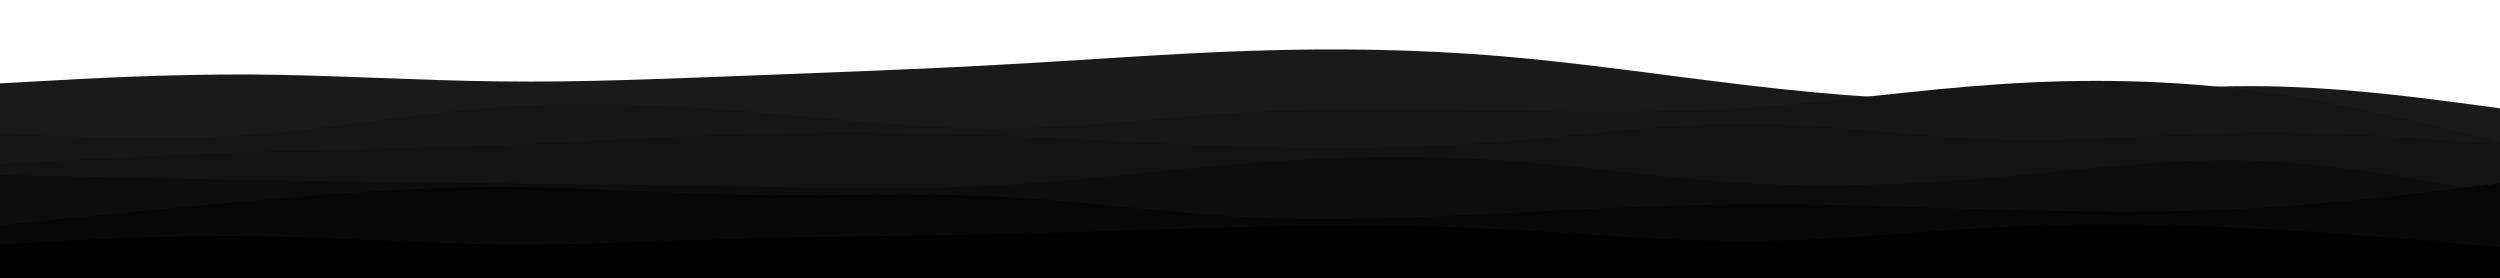
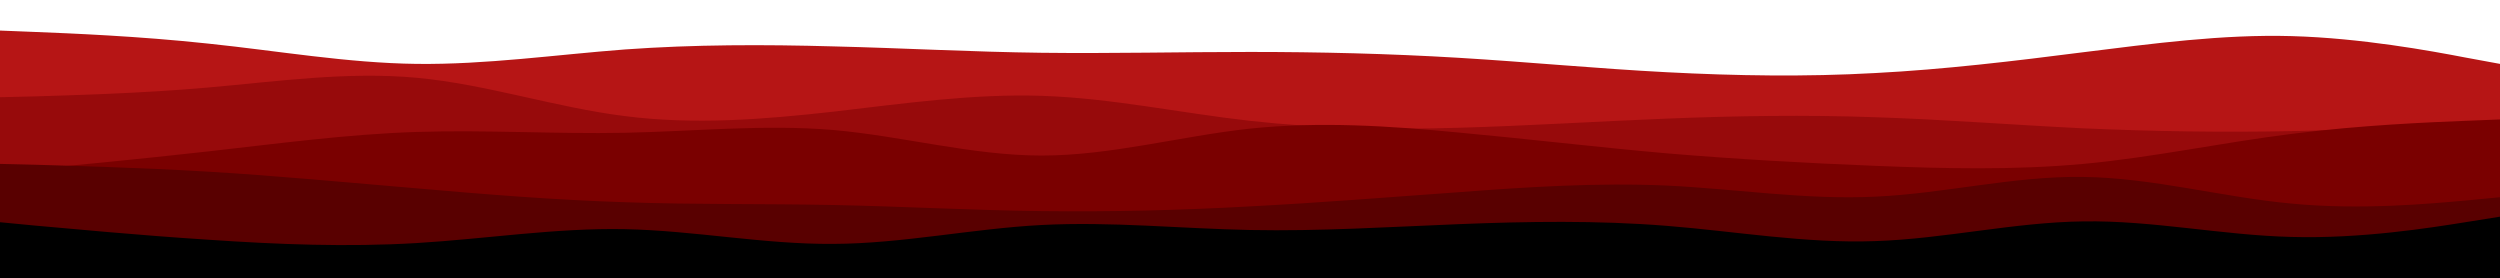
<svg xmlns="http://www.w3.org/2000/svg" id="visual" viewBox="0 0 900 100" width="900" height="100" version="1.1">
-   <path d="M0 30L15 29.2C30 28.3 60 26.7 90 26.8C120 27 150 29 180 29.3C210 29.7 240 28.3 270 27.2C300 26 330 25 360 23.3C390 21.7 420 19.3 450 18.3C480 17.3 510 17.7 540 20.2C570 22.7 600 27.3 630 30.8C660 34.3 690 36.7 720 35.8C750 35 780 31 810 31C840 31 870 35 885 37L900 39L900 101L885 101C870 101 840 101 810 101C780 101 750 101 720 101C690 101 660 101 630 101C600 101 570 101 540 101C510 101 480 101 450 101C420 101 390 101 360 101C330 101 300 101 270 101C240 101 210 101 180 101C150 101 120 101 90 101C60 101 30 101 15 101L0 101Z" fill="#1a1a1b" />
-   <path d="M0 48L15 48.7C30 49.3 60 50.7 90 48.5C120 46.3 150 40.7 180 38.5C210 36.3 240 37.7 270 40.2C300 42.7 330 46.3 360 46.2C390 46 420 42 450 40.3C480 38.7 510 39.3 540 39.8C570 40.3 600 40.7 630 38.7C660 36.7 690 32.3 720 30.3C750 28.3 780 28.7 810 32.5C840 36.3 870 43.7 885 47.3L900 51L900 101L885 101C870 101 840 101 810 101C780 101 750 101 720 101C690 101 660 101 630 101C600 101 570 101 540 101C510 101 480 101 450 101C420 101 390 101 360 101C330 101 300 101 270 101C240 101 210 101 180 101C150 101 120 101 90 101C60 101 30 101 15 101L0 101Z" fill="#161617" />
-   <path d="M0 59L15 58.2C30 57.3 60 55.7 90 54.7C120 53.7 150 53.3 180 52.2C210 51 240 49 270 48.2C300 47.3 330 47.7 360 48.8C390 50 420 52 450 52.8C480 53.7 510 53.3 540 51C570 48.7 600 44.3 630 44.5C660 44.7 690 49.3 720 50.2C750 51 780 48 810 47.7C840 47.3 870 49.7 885 50.8L900 52L900 101L885 101C870 101 840 101 810 101C780 101 750 101 720 101C690 101 660 101 630 101C600 101 570 101 540 101C510 101 480 101 450 101C420 101 390 101 360 101C330 101 300 101 270 101C240 101 210 101 180 101C150 101 120 101 90 101C60 101 30 101 15 101L0 101Z" fill="#121213" />
-   <path d="M0 63L15 63.3C30 63.7 60 64.3 90 64.8C120 65.3 150 65.7 180 66C210 66.3 240 66.7 270 67.2C300 67.7 330 68.3 360 66.7C390 65 420 61 450 58.7C480 56.3 510 55.7 540 57.7C570 59.7 600 64.3 630 66C660 67.7 690 66.3 720 63.7C750 61 780 57 810 57.8C840 58.7 870 64.3 885 67.2L900 70L900 101L885 101C870 101 840 101 810 101C780 101 750 101 720 101C690 101 660 101 630 101C600 101 570 101 540 101C510 101 480 101 450 101C420 101 390 101 360 101C330 101 300 101 270 101C240 101 210 101 180 101C150 101 120 101 90 101C60 101 30 101 15 101L0 101Z" fill="#0d0d0e" />
-   <path d="M0 81L15 79.5C30 78 60 75 90 72.3C120 69.7 150 67.3 180 67.3C210 67.3 240 69.7 270 70.2C300 70.7 330 69.3 360 70.8C390 72.3 420 76.7 450 78.2C480 79.7 510 78.3 540 76.8C570 75.3 600 73.7 630 73.5C660 73.3 690 74.7 720 75.5C750 76.3 780 76.7 810 75C840 73.3 870 69.7 885 67.8L900 66L900 101L885 101C870 101 840 101 810 101C780 101 750 101 720 101C690 101 660 101 630 101C600 101 570 101 540 101C510 101 480 101 450 101C420 101 390 101 360 101C330 101 300 101 270 101C240 101 210 101 180 101C150 101 120 101 90 101C60 101 30 101 15 101L0 101Z" fill="#070708" />
-   <path d="M0 88L15 87.2C30 86.3 60 84.7 90 85C120 85.3 150 87.7 180 88C210 88.3 240 86.7 270 85.8C300 85 330 85 360 84.3C390 83.7 420 82.3 450 81.7C480 81 510 81 540 82.5C570 84 600 87 630 86.8C660 86.7 690 83.3 720 81.8C750 80.3 780 80.7 810 82.2C840 83.7 870 86.3 885 87.7L900 89L900 101L885 101C870 101 840 101 810 101C780 101 750 101 720 101C690 101 660 101 630 101C600 101 570 101 540 101C510 101 480 101 450 101C420 101 390 101 360 101C330 101 300 101 270 101C240 101 210 101 180 101C150 101 120 101 90 101C60 101 30 101 15 101L0 101Z" fill="#000000" />
+   <path d="M0 11L12.5 11.5C25 12 50 13 75 15.7C100 18.3 125 22.7 150 23C175 23.3 200 19.7 225 17.8C250 16 275 16 300 16.7C325 17.3 350 18.7 375 19C400 19.3 425 18.7 450 18.7C475 18.7 500 19.3 525 20.8C550 22.3 575 24.7 600 26C625 27.3 650 27.7 675 26.3C700 25 725 22 750 18.8C775 15.7 800 12.3 825 13C850 13.7 875 18.3 887.5 20.7L900 23L900 101L887.5 101C875 101 850 101 825 101C800 101 775 101 750 101C725 101 700 101 675 101C650 101 625 101 600 101C575 101 550 101 525 101C500 101 475 101 450 101C425 101 400 101 375 101C350 101 325 101 300 101C275 101 250 101 225 101C200 101 175 101 150 101C125 101 100 101 75 101C50 101 25 101 12.5 101L0 101Z" fill="#b61515" />
+   <path d="M0 35L12.5 34.7C25 34.3 50 33.7 75 31.5C100 29.3 125 25.7 150 28C175 30.3 200 38.7 225 41.8C250 45 275 43 300 40.2C325 37.3 350 33.7 375 34.5C400 35.3 425 40.7 450 43.5C475 46.3 500 46.7 525 46C550 45.3 575 43.7 600 42.7C625 41.7 650 41.3 675 42.2C700 43 725 45 750 46.2C775 47.3 800 47.7 825 47.2C850 46.7 875 45.3 887.5 44.7L900 44L900 101L887.5 101C875 101 850 101 825 101C800 101 775 101 750 101C725 101 700 101 675 101C650 101 625 101 600 101C575 101 550 101 525 101C500 101 475 101 450 101C425 101 400 101 375 101C350 101 325 101 300 101C275 101 250 101 225 101C200 101 175 101 150 101C125 101 100 101 75 101C50 101 25 101 12.5 101L0 101Z" fill="#970a0b" />
+   <path d="M0 62L12.5 60.8C25 59.7 50 57.3 75 54.5C100 51.7 125 48.3 150 47.5C175 46.7 200 48.3 225 47.8C250 47.3 275 44.7 300 46.8C325 49 350 56 375 56C400 56 425 49 450 46.3C475 43.7 500 45.3 525 47.7C550 50 575 53 600 55.2C625 57.3 650 58.7 675 59.7C700 60.7 725 61.3 750 59C775 56.7 800 51.3 825 48.2C850 45 875 44 887.5 43.5L900 43L900 101L887.5 101C875 101 850 101 825 101C800 101 775 101 750 101C725 101 700 101 675 101C650 101 625 101 600 101C575 101 550 101 525 101C500 101 475 101 450 101C425 101 400 101 375 101C350 101 325 101 300 101C275 101 250 101 225 101C200 101 175 101 150 101C125 101 100 101 75 101C50 101 25 101 12.5 101L0 101Z" fill="#7a0000" />
+   <path d="M0 59L12.5 59.3C25 59.7 50 60.3 75 61.8C100 63.3 125 65.7 150 67.8C175 70 200 72 225 72.8C250 73.7 275 73.3 300 73.8C325 74.3 350 75.7 375 76C400 76.3 425 75.7 450 74.3C475 73 500 71 525 69.2C550 67.3 575 65.7 600 66.8C625 68 650 72 675 70.8C700 69.7 725 63.3 750 63.7C775 64 800 71 825 73.3C850 75.7 875 73.3 887.5 72.2L900 71L900 101L887.5 101C875 101 850 101 825 101C800 101 775 101 750 101C725 101 700 101 675 101C650 101 625 101 600 101C575 101 550 101 525 101C500 101 475 101 450 101C425 101 400 101 375 101C350 101 325 101 300 101C275 101 250 101 225 101C200 101 175 101 150 101C125 101 100 101 75 101C50 101 25 101 12.5 101L0 101Z" fill="#590000" />
+   <path d="M0 80L12.5 81.2C25 82.3 50 84.7 75 86.3C100 88 125 89 150 87.5C175 86 200 82 225 82.5C250 83 275 88 300 87.8C325 87.7 350 82.3 375 81C400 79.7 425 82.3 450 82.8C475 83.3 500 81.7 525 80.7C550 79.7 575 79.3 600 81.3C625 83.3 650 87.7 675 86.8C700 86 725 80 750 79.7C775 79.3 800 84.7 825 85.3C850 86 875 82 887.5 80L900 78L900 101L887.5 101C875 101 850 101 825 101C800 101 775 101 750 101C725 101 700 101 675 101C650 101 625 101 600 101C575 101 550 101 525 101C500 101 475 101 450 101C425 101 400 101 375 101C350 101 325 101 300 101C275 101 250 101 225 101C200 101 175 101 150 101C125 101 100 101 75 101C50 101 25 101 12.5 101L0 101Z" fill="#000000" />
</svg>
